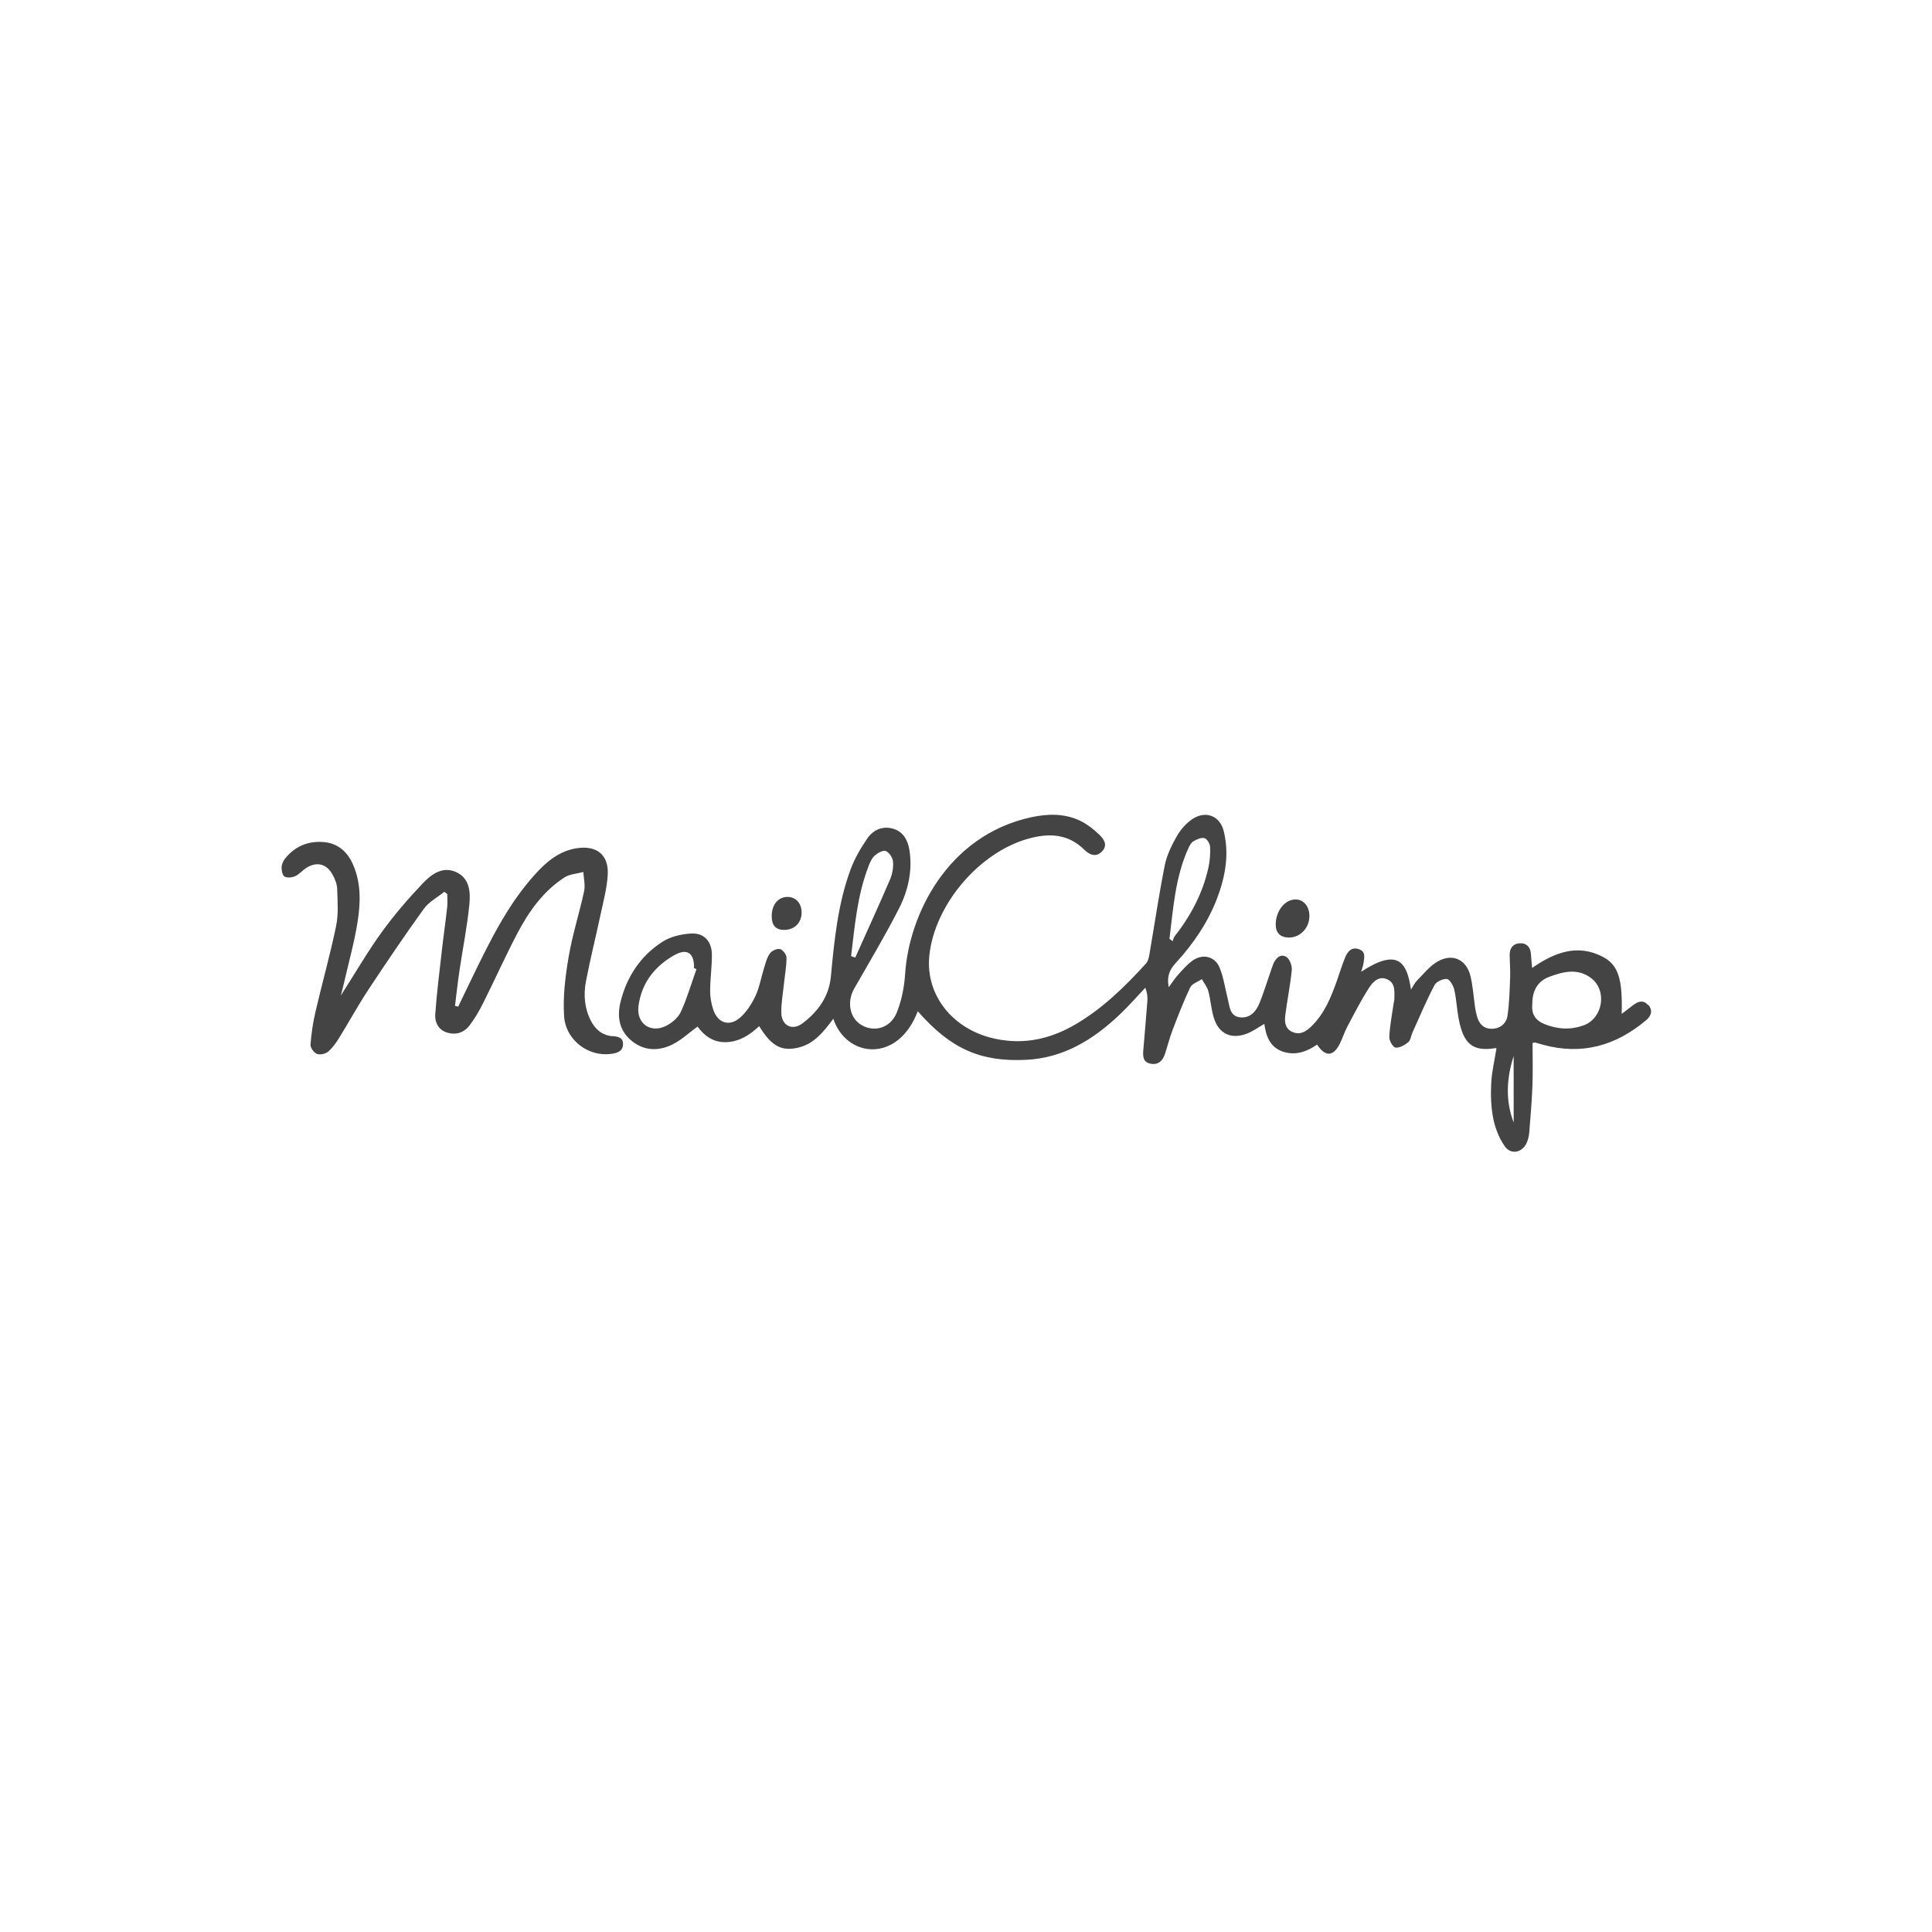
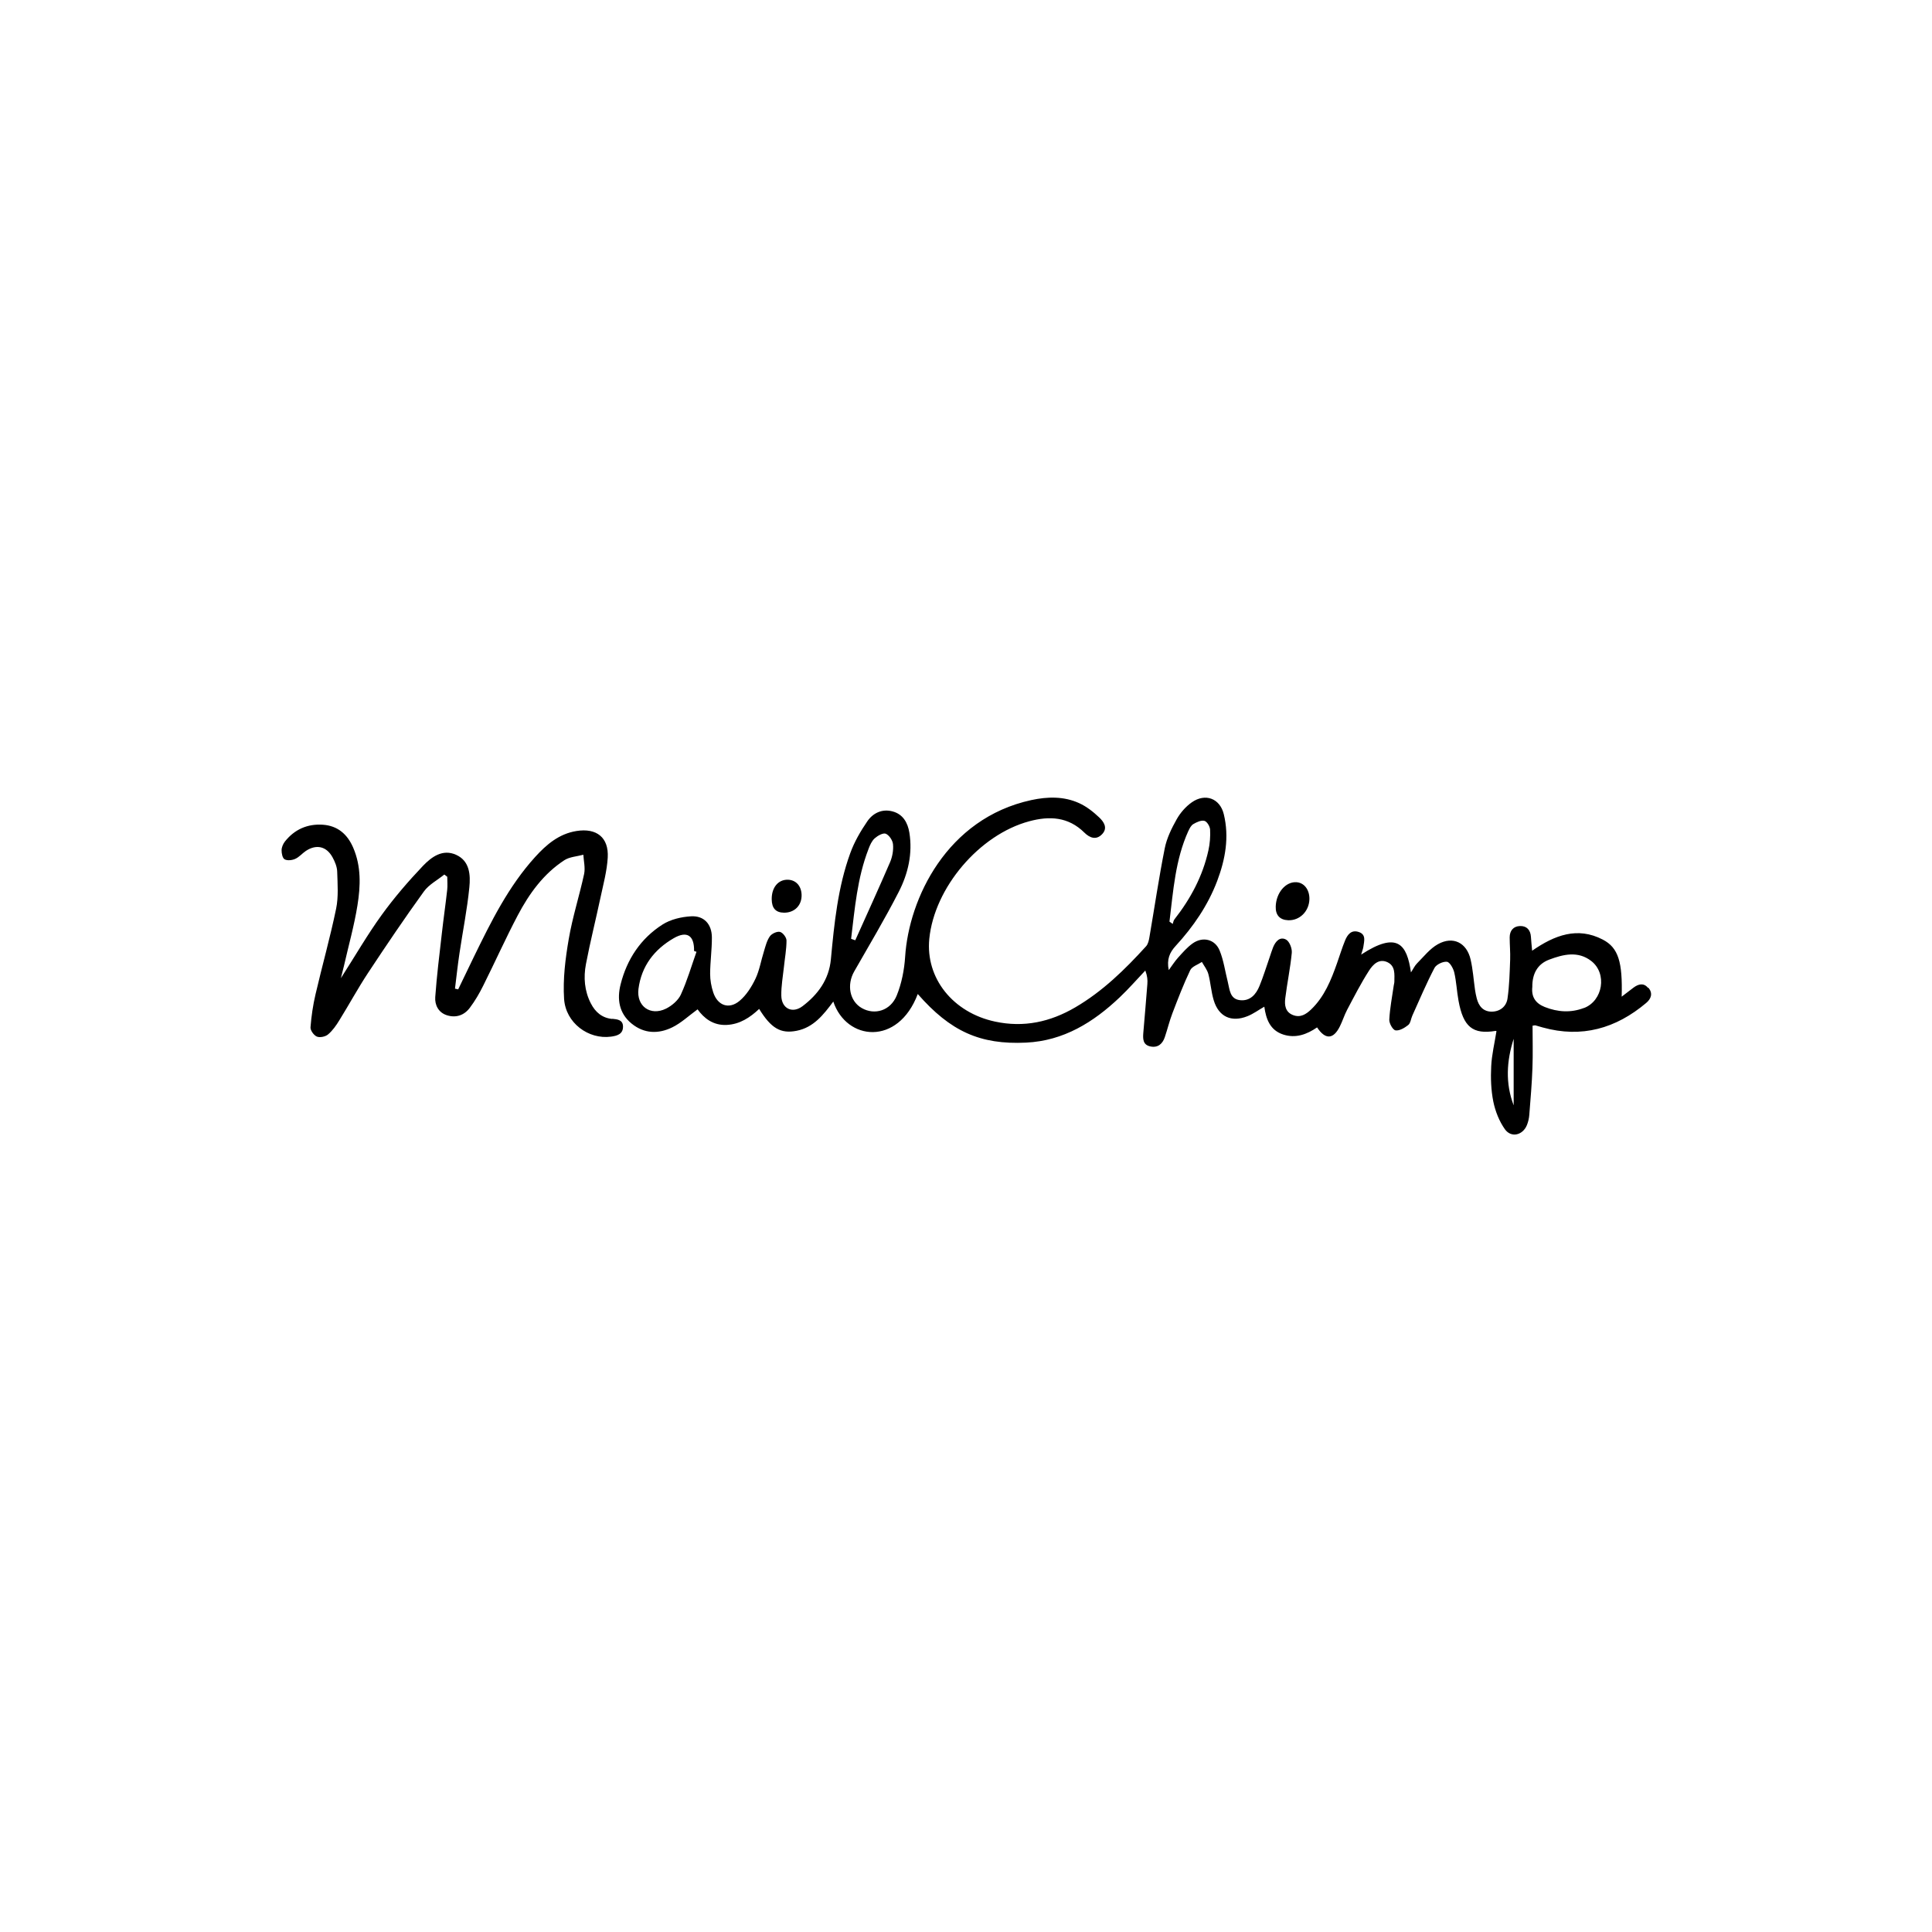
<svg xmlns="http://www.w3.org/2000/svg" version="1.1" width="32" height="32" viewBox="0 0 32 32">
-   <path fill="#444444" d="M27.295 16.646c-0.071-0.087-0.16-0.062-0.24-0.002-0.063 0.047-0.124 0.095-0.195 0.149 0.016-0.572-0.053-0.811-0.314-0.946-0.419-0.217-0.797-0.073-1.169 0.185-0.008-0.086-0.016-0.158-0.020-0.23-0.007-0.114-0.070-0.182-0.18-0.179s-0.172 0.076-0.172 0.189c-0 0.122 0.012 0.243 0.008 0.365-0.008 0.216-0.013 0.433-0.044 0.646-0.019 0.13-0.121 0.215-0.259 0.217-0.142 0.001-0.218-0.090-0.251-0.222-0.011-0.046-0.022-0.093-0.028-0.139-0.024-0.168-0.035-0.338-0.073-0.502-0.064-0.28-0.292-0.394-0.542-0.254-0.133 0.074-0.234 0.206-0.345 0.317-0.039 0.039-0.063 0.093-0.101 0.15-0.067-0.463-0.221-0.689-0.825-0.295 0.015-0.052 0.031-0.091 0.037-0.131 0.012-0.092 0.049-0.201-0.076-0.243s-0.188 0.044-0.228 0.142c-0.050 0.122-0.088 0.249-0.132 0.373-0.099 0.281-0.209 0.556-0.43 0.768-0.084 0.080-0.177 0.14-0.299 0.093-0.13-0.050-0.143-0.167-0.129-0.279 0.031-0.251 0.084-0.5 0.108-0.752 0.007-0.072-0.038-0.188-0.094-0.219-0.101-0.055-0.175 0.028-0.215 0.126-0.022 0.054-0.038 0.11-0.057 0.164-0.056 0.16-0.105 0.322-0.169 0.478-0.057 0.14-0.156 0.253-0.322 0.235-0.171-0.019-0.171-0.177-0.203-0.303-0.044-0.173-0.068-0.355-0.135-0.519-0.077-0.19-0.283-0.237-0.45-0.116-0.089 0.064-0.163 0.15-0.237 0.232-0.054 0.059-0.097 0.128-0.156 0.208-0.035-0.177 0.013-0.29 0.115-0.401 0.292-0.318 0.534-0.671 0.688-1.077 0.135-0.358 0.201-0.726 0.109-1.104-0.064-0.263-0.307-0.353-0.53-0.197-0.1 0.070-0.19 0.173-0.25 0.28-0.085 0.151-0.165 0.314-0.198 0.481-0.097 0.486-0.169 0.978-0.253 1.467-0.009 0.055-0.022 0.119-0.057 0.157-0.35 0.385-0.72 0.747-1.174 1.012-0.413 0.241-0.85 0.337-1.326 0.235-0.698-0.149-1.154-0.719-1.090-1.371 0.084-0.848 0.829-1.725 1.655-1.947 0.337-0.091 0.648-0.075 0.914 0.188 0.085 0.084 0.193 0.131 0.293 0.026 0.1-0.104 0.027-0.207-0.048-0.278-0.098-0.093-0.21-0.181-0.331-0.236-0.254-0.116-0.525-0.109-0.794-0.051-1.4 0.304-2.027 1.632-2.089 2.594-0.014 0.217-0.058 0.442-0.139 0.642-0.103 0.254-0.367 0.33-0.579 0.209-0.201-0.114-0.253-0.385-0.125-0.608 0.249-0.436 0.507-0.868 0.736-1.315 0.156-0.303 0.233-0.637 0.177-0.983-0.027-0.164-0.105-0.306-0.28-0.352-0.174-0.046-0.324 0.029-0.417 0.165-0.112 0.164-0.215 0.341-0.282 0.527-0.206 0.566-0.265 1.163-0.321 1.759-0.032 0.335-0.214 0.582-0.47 0.776-0.17 0.128-0.348 0.037-0.351-0.175-0.003-0.157 0.026-0.316 0.043-0.473 0.015-0.147 0.043-0.294 0.043-0.441-0-0.050-0.062-0.132-0.109-0.142-0.049-0.011-0.136 0.029-0.167 0.074-0.050 0.071-0.072 0.163-0.098 0.249-0.048 0.151-0.073 0.312-0.14 0.454-0.064 0.134-0.151 0.272-0.263 0.366-0.176 0.147-0.363 0.079-0.436-0.138-0.033-0.099-0.052-0.207-0.052-0.31 0.001-0.201 0.030-0.401 0.029-0.602-0.001-0.219-0.129-0.362-0.344-0.35-0.162 0.009-0.341 0.051-0.475 0.137-0.361 0.231-0.589 0.576-0.693 0.991-0.061 0.242-0.028 0.478 0.184 0.65 0.208 0.169 0.445 0.172 0.672 0.061 0.147-0.072 0.272-0.191 0.419-0.298 0.106 0.147 0.258 0.269 0.483 0.258 0.217-0.011 0.385-0.122 0.537-0.265 0.199 0.323 0.358 0.414 0.621 0.362 0.28-0.055 0.444-0.265 0.607-0.484 0.217 0.649 1.072 0.741 1.399-0.125 0.541 0.618 1.031 0.842 1.795 0.805 0.621-0.030 1.114-0.336 1.551-0.751 0.148-0.14 0.282-0.295 0.423-0.443 0.034 0.090 0.039 0.157 0.034 0.223-0.021 0.269-0.044 0.538-0.067 0.807-0.008 0.1-0.009 0.2 0.115 0.227s0.203-0.040 0.241-0.154c0.044-0.13 0.076-0.265 0.125-0.393 0.092-0.241 0.185-0.483 0.296-0.716 0.030-0.062 0.127-0.092 0.193-0.136 0.037 0.067 0.088 0.129 0.107 0.2 0.038 0.142 0.046 0.293 0.089 0.434 0.082 0.274 0.293 0.371 0.56 0.264 0.095-0.038 0.18-0.101 0.278-0.157 0.029 0.208 0.096 0.39 0.313 0.461 0.207 0.067 0.392-0.002 0.561-0.118 0.137 0.207 0.27 0.199 0.377-0.016 0.045-0.090 0.074-0.187 0.121-0.276 0.116-0.219 0.229-0.441 0.363-0.649 0.063-0.098 0.162-0.205 0.304-0.139 0.134 0.063 0.116 0.2 0.115 0.322-0 0.021-0.007 0.042-0.010 0.063-0.027 0.188-0.064 0.376-0.074 0.566-0.003 0.061 0.058 0.171 0.103 0.178 0.065 0.010 0.151-0.041 0.21-0.088 0.040-0.032 0.045-0.104 0.069-0.157 0.119-0.264 0.232-0.532 0.366-0.788 0.030-0.058 0.14-0.11 0.206-0.103 0.048 0.006 0.106 0.109 0.122 0.177 0.036 0.154 0.042 0.314 0.071 0.47 0.079 0.432 0.235 0.56 0.614 0.498 0.008-0.001 0.018 0.008 0.014 0.006-0.031 0.197-0.078 0.388-0.087 0.581-0.010 0.194-0.003 0.394 0.035 0.584 0.033 0.16 0.098 0.326 0.192 0.458 0.105 0.147 0.297 0.099 0.365-0.070 0.021-0.053 0.035-0.112 0.039-0.169 0.020-0.258 0.043-0.517 0.052-0.775 0.009-0.235 0.002-0.47 0.002-0.701 0.035-0.005 0.041-0.008 0.046-0.006 0.041 0.011 0.081 0.024 0.122 0.035 0.646 0.179 1.211 0.018 1.714-0.406 0.086-0.072 0.111-0.162 0.039-0.25zM19.684 14.049c0.019-0.043 0.045-0.093 0.082-0.114 0.055-0.032 0.129-0.067 0.183-0.053 0.043 0.011 0.091 0.092 0.094 0.144 0.006 0.114-0.003 0.233-0.028 0.345-0.094 0.426-0.295 0.801-0.563 1.143-0.016 0.020-0.019 0.050-0.028 0.075-0.018-0.012-0.036-0.025-0.054-0.038 0.063-0.509 0.096-1.025 0.314-1.504zM14.385 14.348c0.024-0.063 0.054-0.133 0.102-0.176s0.139-0.095 0.184-0.077c0.057 0.024 0.115 0.111 0.12 0.176 0.009 0.096-0.010 0.204-0.048 0.294-0.187 0.434-0.384 0.864-0.577 1.295-0.023-0.008-0.046-0.016-0.069-0.024 0.061-0.502 0.102-1.008 0.288-1.487zM11.278 16.758c-0.044 0.096-0.148 0.185-0.246 0.234-0.26 0.128-0.493-0.041-0.457-0.326 0.049-0.378 0.261-0.654 0.585-0.841 0.22-0.127 0.341-0.043 0.336 0.212 0.013 0.005 0.027 0.009 0.040 0.014-0.084 0.236-0.154 0.479-0.258 0.706zM25.071 18.593c-0.14-0.368-0.117-0.735 0-1.102 0 0.367 0 0.735 0 1.102zM26.235 16.98c-0.217 0.083-0.434 0.069-0.649-0.016-0.154-0.061-0.224-0.168-0.206-0.333-0.002-0.209 0.079-0.377 0.281-0.452 0.231-0.087 0.475-0.147 0.695 0.023 0.267 0.206 0.194 0.659-0.12 0.779zM10.141 17.163c-0.168-0.016-0.28-0.112-0.355-0.258-0.106-0.207-0.123-0.43-0.081-0.65 0.070-0.368 0.162-0.731 0.24-1.098 0.047-0.221 0.108-0.443 0.121-0.667 0.019-0.334-0.186-0.493-0.517-0.44-0.29 0.046-0.498 0.224-0.685 0.43-0.443 0.488-0.731 1.072-1.017 1.658-0.087 0.178-0.172 0.357-0.258 0.535-0.018-0.004-0.035-0.008-0.053-0.012 0.024-0.194 0.045-0.389 0.074-0.583 0.054-0.365 0.128-0.729 0.164-1.096 0.020-0.202 0.008-0.434-0.218-0.537s-0.41 0.036-0.551 0.183c-0.243 0.256-0.476 0.526-0.682 0.811-0.235 0.324-0.436 0.673-0.677 1.049 0.024-0.096 0.038-0.15 0.051-0.204 0.076-0.335 0.17-0.667 0.224-1.005 0.051-0.319 0.063-0.643-0.071-0.953-0.096-0.223-0.257-0.363-0.503-0.38-0.253-0.017-0.467 0.076-0.627 0.277-0.031 0.039-0.055 0.095-0.056 0.144-0.001 0.053 0.015 0.133 0.050 0.152 0.045 0.025 0.123 0.016 0.175-0.007 0.066-0.029 0.116-0.091 0.177-0.132 0.174-0.115 0.342-0.077 0.442 0.106 0.040 0.073 0.075 0.158 0.077 0.238 0.006 0.205 0.023 0.416-0.018 0.614-0.098 0.475-0.231 0.944-0.341 1.417-0.042 0.179-0.069 0.363-0.083 0.546-0.004 0.051 0.055 0.133 0.105 0.154s0.141 0.002 0.185-0.035c0.075-0.063 0.135-0.149 0.187-0.234 0.162-0.261 0.308-0.531 0.477-0.787 0.3-0.454 0.604-0.905 0.923-1.346 0.083-0.116 0.225-0.189 0.339-0.282 0.016 0.012 0.033 0.025 0.049 0.037 0 0.072 0.007 0.145-0.001 0.217-0.027 0.242-0.062 0.482-0.089 0.724-0.040 0.35-0.084 0.701-0.109 1.052-0.009 0.13 0.052 0.255 0.191 0.3 0.151 0.049 0.289 0.002 0.382-0.123 0.085-0.113 0.158-0.238 0.221-0.365 0.194-0.387 0.371-0.784 0.573-1.167 0.189-0.358 0.425-0.686 0.771-0.912 0.088-0.057 0.209-0.062 0.315-0.091 0.006 0.106 0.034 0.217 0.013 0.318-0.078 0.361-0.193 0.716-0.255 1.080-0.056 0.325-0.098 0.662-0.077 0.989 0.026 0.4 0.404 0.676 0.777 0.626 0.097-0.013 0.198-0.039 0.199-0.163 0.001-0.115-0.090-0.124-0.179-0.133zM21.334 15.528c0.191 0.009 0.349-0.147 0.354-0.349 0.003-0.157-0.088-0.275-0.218-0.281-0.178-0.009-0.334 0.177-0.34 0.404-0.004 0.141 0.067 0.22 0.205 0.226zM12.984 15.402c0.177 0.002 0.298-0.122 0.293-0.297-0.005-0.148-0.095-0.246-0.229-0.249-0.159-0.003-0.268 0.129-0.266 0.323 0.001 0.149 0.067 0.221 0.203 0.223z" />
+   <path d="M27.295 16.361c-0.071-0.087-0.16-0.062-0.24-0.002-0.063 0.047-0.124 0.095-0.195 0.149 0.016-0.572-0.053-0.811-0.314-0.946-0.419-0.217-0.797-0.073-1.169 0.185-0.008-0.086-0.016-0.158-0.020-0.23-0.007-0.114-0.070-0.182-0.18-0.179s-0.172 0.076-0.172 0.189c-0 0.122 0.012 0.243 0.008 0.365-0.008 0.216-0.013 0.433-0.044 0.647-0.019 0.13-0.121 0.215-0.259 0.217-0.142 0.001-0.218-0.090-0.251-0.222-0.011-0.046-0.022-0.093-0.028-0.139-0.024-0.168-0.035-0.338-0.073-0.502-0.064-0.28-0.292-0.394-0.542-0.254-0.133 0.074-0.234 0.206-0.345 0.317-0.039 0.039-0.063 0.093-0.101 0.15-0.067-0.463-0.221-0.689-0.825-0.295 0.015-0.052 0.031-0.091 0.037-0.131 0.012-0.092 0.049-0.201-0.076-0.243s-0.188 0.044-0.228 0.142c-0.050 0.122-0.088 0.249-0.132 0.373-0.099 0.281-0.209 0.556-0.43 0.768-0.084 0.080-0.177 0.14-0.299 0.093-0.13-0.050-0.143-0.167-0.129-0.279 0.031-0.251 0.084-0.5 0.108-0.752 0.007-0.072-0.038-0.188-0.094-0.219-0.101-0.055-0.175 0.028-0.215 0.126-0.022 0.054-0.038 0.11-0.057 0.164-0.056 0.16-0.105 0.322-0.169 0.478-0.057 0.14-0.156 0.253-0.322 0.235-0.171-0.019-0.171-0.177-0.203-0.303-0.044-0.173-0.068-0.355-0.135-0.519-0.077-0.19-0.283-0.237-0.45-0.116-0.089 0.064-0.163 0.15-0.237 0.232-0.054 0.059-0.097 0.128-0.156 0.208-0.035-0.177 0.013-0.29 0.115-0.401 0.292-0.318 0.534-0.671 0.688-1.077 0.135-0.358 0.201-0.726 0.109-1.104-0.064-0.263-0.307-0.353-0.53-0.197-0.1 0.070-0.19 0.173-0.25 0.28-0.085 0.151-0.165 0.314-0.198 0.481-0.097 0.486-0.169 0.978-0.253 1.467-0.009 0.055-0.022 0.119-0.057 0.157-0.35 0.385-0.72 0.747-1.174 1.012-0.413 0.241-0.85 0.337-1.326 0.235-0.698-0.149-1.154-0.719-1.090-1.371 0.084-0.848 0.829-1.725 1.655-1.947 0.337-0.091 0.648-0.075 0.914 0.188 0.085 0.084 0.193 0.131 0.293 0.026 0.1-0.104 0.027-0.207-0.048-0.278-0.098-0.093-0.21-0.181-0.331-0.236-0.254-0.116-0.525-0.109-0.794-0.051-1.4 0.304-2.027 1.632-2.089 2.594-0.014 0.217-0.058 0.442-0.139 0.642-0.103 0.254-0.367 0.33-0.579 0.209-0.201-0.114-0.253-0.385-0.125-0.608 0.249-0.436 0.507-0.868 0.736-1.315 0.156-0.303 0.233-0.637 0.177-0.983-0.027-0.164-0.105-0.306-0.28-0.352-0.174-0.046-0.324 0.029-0.417 0.165-0.112 0.164-0.215 0.341-0.282 0.527-0.206 0.566-0.265 1.163-0.321 1.759-0.032 0.335-0.214 0.582-0.47 0.776-0.17 0.128-0.348 0.037-0.351-0.175-0.003-0.157 0.026-0.316 0.043-0.473 0.015-0.147 0.043-0.294 0.043-0.441-0-0.050-0.062-0.132-0.109-0.142-0.049-0.011-0.136 0.029-0.167 0.074-0.050 0.071-0.072 0.163-0.098 0.249-0.048 0.151-0.073 0.312-0.14 0.453-0.064 0.134-0.151 0.272-0.263 0.366-0.176 0.147-0.363 0.079-0.436-0.138-0.033-0.099-0.052-0.207-0.052-0.31 0.001-0.201 0.030-0.401 0.029-0.602-0.001-0.219-0.129-0.362-0.344-0.35-0.162 0.009-0.341 0.051-0.475 0.137-0.361 0.231-0.589 0.576-0.693 0.991-0.061 0.242-0.028 0.478 0.184 0.65 0.208 0.169 0.445 0.172 0.672 0.061 0.147-0.072 0.272-0.191 0.419-0.298 0.106 0.147 0.258 0.269 0.483 0.258 0.217-0.011 0.385-0.122 0.537-0.265 0.199 0.323 0.358 0.414 0.621 0.362 0.28-0.055 0.444-0.265 0.607-0.484 0.217 0.649 1.072 0.741 1.399-0.125 0.541 0.618 1.031 0.842 1.795 0.805 0.621-0.030 1.114-0.336 1.551-0.751 0.148-0.14 0.282-0.295 0.423-0.443 0.034 0.090 0.039 0.157 0.034 0.223-0.021 0.269-0.044 0.538-0.067 0.807-0.008 0.1-0.009 0.2 0.115 0.227s0.203-0.040 0.241-0.154c0.044-0.13 0.076-0.265 0.125-0.393 0.092-0.241 0.185-0.483 0.296-0.716 0.030-0.062 0.127-0.092 0.193-0.136 0.037 0.066 0.088 0.129 0.107 0.2 0.038 0.142 0.046 0.293 0.089 0.434 0.082 0.274 0.293 0.371 0.56 0.264 0.095-0.038 0.18-0.101 0.278-0.157 0.029 0.208 0.096 0.39 0.313 0.461 0.207 0.067 0.392-0.002 0.561-0.118 0.137 0.207 0.27 0.199 0.377-0.016 0.045-0.090 0.074-0.187 0.121-0.276 0.116-0.219 0.229-0.441 0.363-0.649 0.063-0.098 0.162-0.205 0.304-0.139 0.134 0.063 0.116 0.2 0.115 0.322-0 0.021-0.007 0.042-0.010 0.063-0.027 0.188-0.064 0.376-0.074 0.566-0.003 0.061 0.058 0.171 0.103 0.178 0.065 0.010 0.151-0.041 0.21-0.088 0.040-0.032 0.045-0.104 0.069-0.157 0.119-0.264 0.232-0.532 0.366-0.788 0.030-0.058 0.14-0.11 0.206-0.103 0.048 0.005 0.106 0.109 0.122 0.177 0.036 0.154 0.042 0.314 0.071 0.47 0.079 0.432 0.235 0.56 0.614 0.498 0.008-0.001 0.018 0.008 0.014 0.006-0.031 0.197-0.078 0.388-0.087 0.581-0.010 0.194-0.003 0.394 0.035 0.584 0.033 0.16 0.098 0.326 0.192 0.458 0.105 0.147 0.297 0.099 0.365-0.070 0.021-0.053 0.035-0.112 0.039-0.169 0.020-0.258 0.043-0.517 0.052-0.775 0.009-0.235 0.002-0.47 0.002-0.701 0.035-0.005 0.041-0.008 0.046-0.006 0.041 0.011 0.081 0.024 0.122 0.035 0.646 0.179 1.211 0.018 1.714-0.406 0.086-0.072 0.111-0.162 0.039-0.25zM19.684 13.763c0.019-0.043 0.045-0.093 0.082-0.114 0.055-0.032 0.129-0.067 0.183-0.053 0.043 0.011 0.091 0.092 0.094 0.144 0.006 0.114-0.003 0.233-0.028 0.345-0.094 0.426-0.295 0.801-0.563 1.143-0.016 0.020-0.019 0.050-0.028 0.075-0.018-0.012-0.036-0.025-0.054-0.038 0.063-0.509 0.096-1.025 0.314-1.504zM14.385 14.062c0.024-0.063 0.054-0.133 0.102-0.176s0.139-0.095 0.184-0.077c0.057 0.024 0.115 0.111 0.12 0.176 0.009 0.096-0.010 0.204-0.048 0.294-0.187 0.434-0.384 0.864-0.577 1.295-0.023-0.008-0.046-0.016-0.069-0.024 0.061-0.502 0.102-1.008 0.288-1.487zM11.278 16.472c-0.044 0.096-0.148 0.185-0.246 0.234-0.26 0.128-0.493-0.041-0.457-0.326 0.049-0.378 0.261-0.654 0.585-0.841 0.22-0.127 0.341-0.043 0.336 0.212 0.013 0.005 0.027 0.009 0.040 0.014-0.084 0.236-0.154 0.479-0.258 0.706zM25.071 18.308c-0.14-0.368-0.117-0.735 0-1.102 0 0.367 0 0.735 0 1.102zM26.235 16.695c-0.217 0.083-0.434 0.069-0.649-0.016-0.154-0.061-0.224-0.168-0.206-0.333-0.002-0.209 0.079-0.377 0.281-0.452 0.231-0.087 0.475-0.147 0.695 0.023 0.267 0.206 0.194 0.659-0.12 0.779z" />
+   <path d="M10.141 16.877c-0.168-0.016-0.28-0.112-0.355-0.258-0.106-0.207-0.123-0.43-0.081-0.65 0.070-0.368 0.162-0.731 0.24-1.098 0.047-0.221 0.108-0.443 0.121-0.667 0.019-0.334-0.186-0.493-0.517-0.44-0.29 0.046-0.498 0.224-0.685 0.43-0.443 0.488-0.731 1.072-1.017 1.658-0.087 0.178-0.172 0.357-0.258 0.535-0.018-0.004-0.035-0.008-0.053-0.012 0.024-0.194 0.045-0.389 0.074-0.583 0.054-0.365 0.128-0.729 0.164-1.096 0.020-0.202 0.008-0.434-0.218-0.537s-0.41 0.036-0.551 0.183c-0.243 0.256-0.476 0.526-0.682 0.811-0.235 0.324-0.436 0.673-0.677 1.049 0.024-0.096 0.038-0.15 0.051-0.204 0.076-0.335 0.17-0.667 0.224-1.005 0.051-0.319 0.063-0.643-0.071-0.953-0.096-0.223-0.257-0.363-0.503-0.38-0.253-0.017-0.467 0.076-0.627 0.277-0.031 0.039-0.055 0.095-0.056 0.144-0.001 0.053 0.015 0.133 0.050 0.152 0.045 0.025 0.123 0.016 0.175-0.007 0.066-0.029 0.116-0.091 0.177-0.132 0.174-0.115 0.342-0.077 0.442 0.106 0.040 0.073 0.075 0.158 0.077 0.238 0.006 0.205 0.023 0.416-0.018 0.614-0.098 0.475-0.231 0.944-0.341 1.417-0.042 0.179-0.069 0.363-0.083 0.546-0.004 0.051 0.055 0.133 0.105 0.154s0.141 0.002 0.185-0.035c0.075-0.063 0.135-0.149 0.187-0.234 0.162-0.261 0.308-0.531 0.477-0.787 0.3-0.454 0.604-0.905 0.923-1.346 0.083-0.116 0.225-0.189 0.339-0.282 0.016 0.012 0.033 0.025 0.049 0.037 0 0.072 0.007 0.145-0.001 0.217-0.027 0.242-0.062 0.482-0.089 0.724-0.040 0.35-0.084 0.701-0.109 1.052-0.009 0.13 0.052 0.255 0.191 0.3 0.151 0.049 0.289 0.002 0.382-0.123 0.085-0.113 0.158-0.238 0.221-0.365 0.194-0.387 0.371-0.784 0.573-1.167 0.189-0.358 0.425-0.686 0.771-0.912 0.088-0.057 0.209-0.062 0.315-0.091 0.006 0.106 0.034 0.217 0.013 0.318-0.078 0.361-0.193 0.716-0.255 1.080-0.056 0.325-0.098 0.662-0.077 0.989 0.026 0.4 0.404 0.676 0.777 0.626 0.097-0.013 0.198-0.039 0.199-0.163 0.001-0.115-0.090-0.124-0.179-0.133z" />
+   <path d="M21.334 15.242c0.191 0.009 0.349-0.147 0.354-0.349 0.003-0.157-0.088-0.275-0.218-0.281-0.178-0.009-0.334 0.177-0.34 0.404-0.004 0.141 0.067 0.22 0.205 0.226z" />
+   <path d="M12.984 15.117c0.177 0.002 0.298-0.122 0.293-0.297-0.005-0.148-0.095-0.246-0.229-0.249-0.159-0.003-0.268 0.129-0.266 0.323 0.001 0.149 0.067 0.221 0.203 0.223z" />
</svg>
